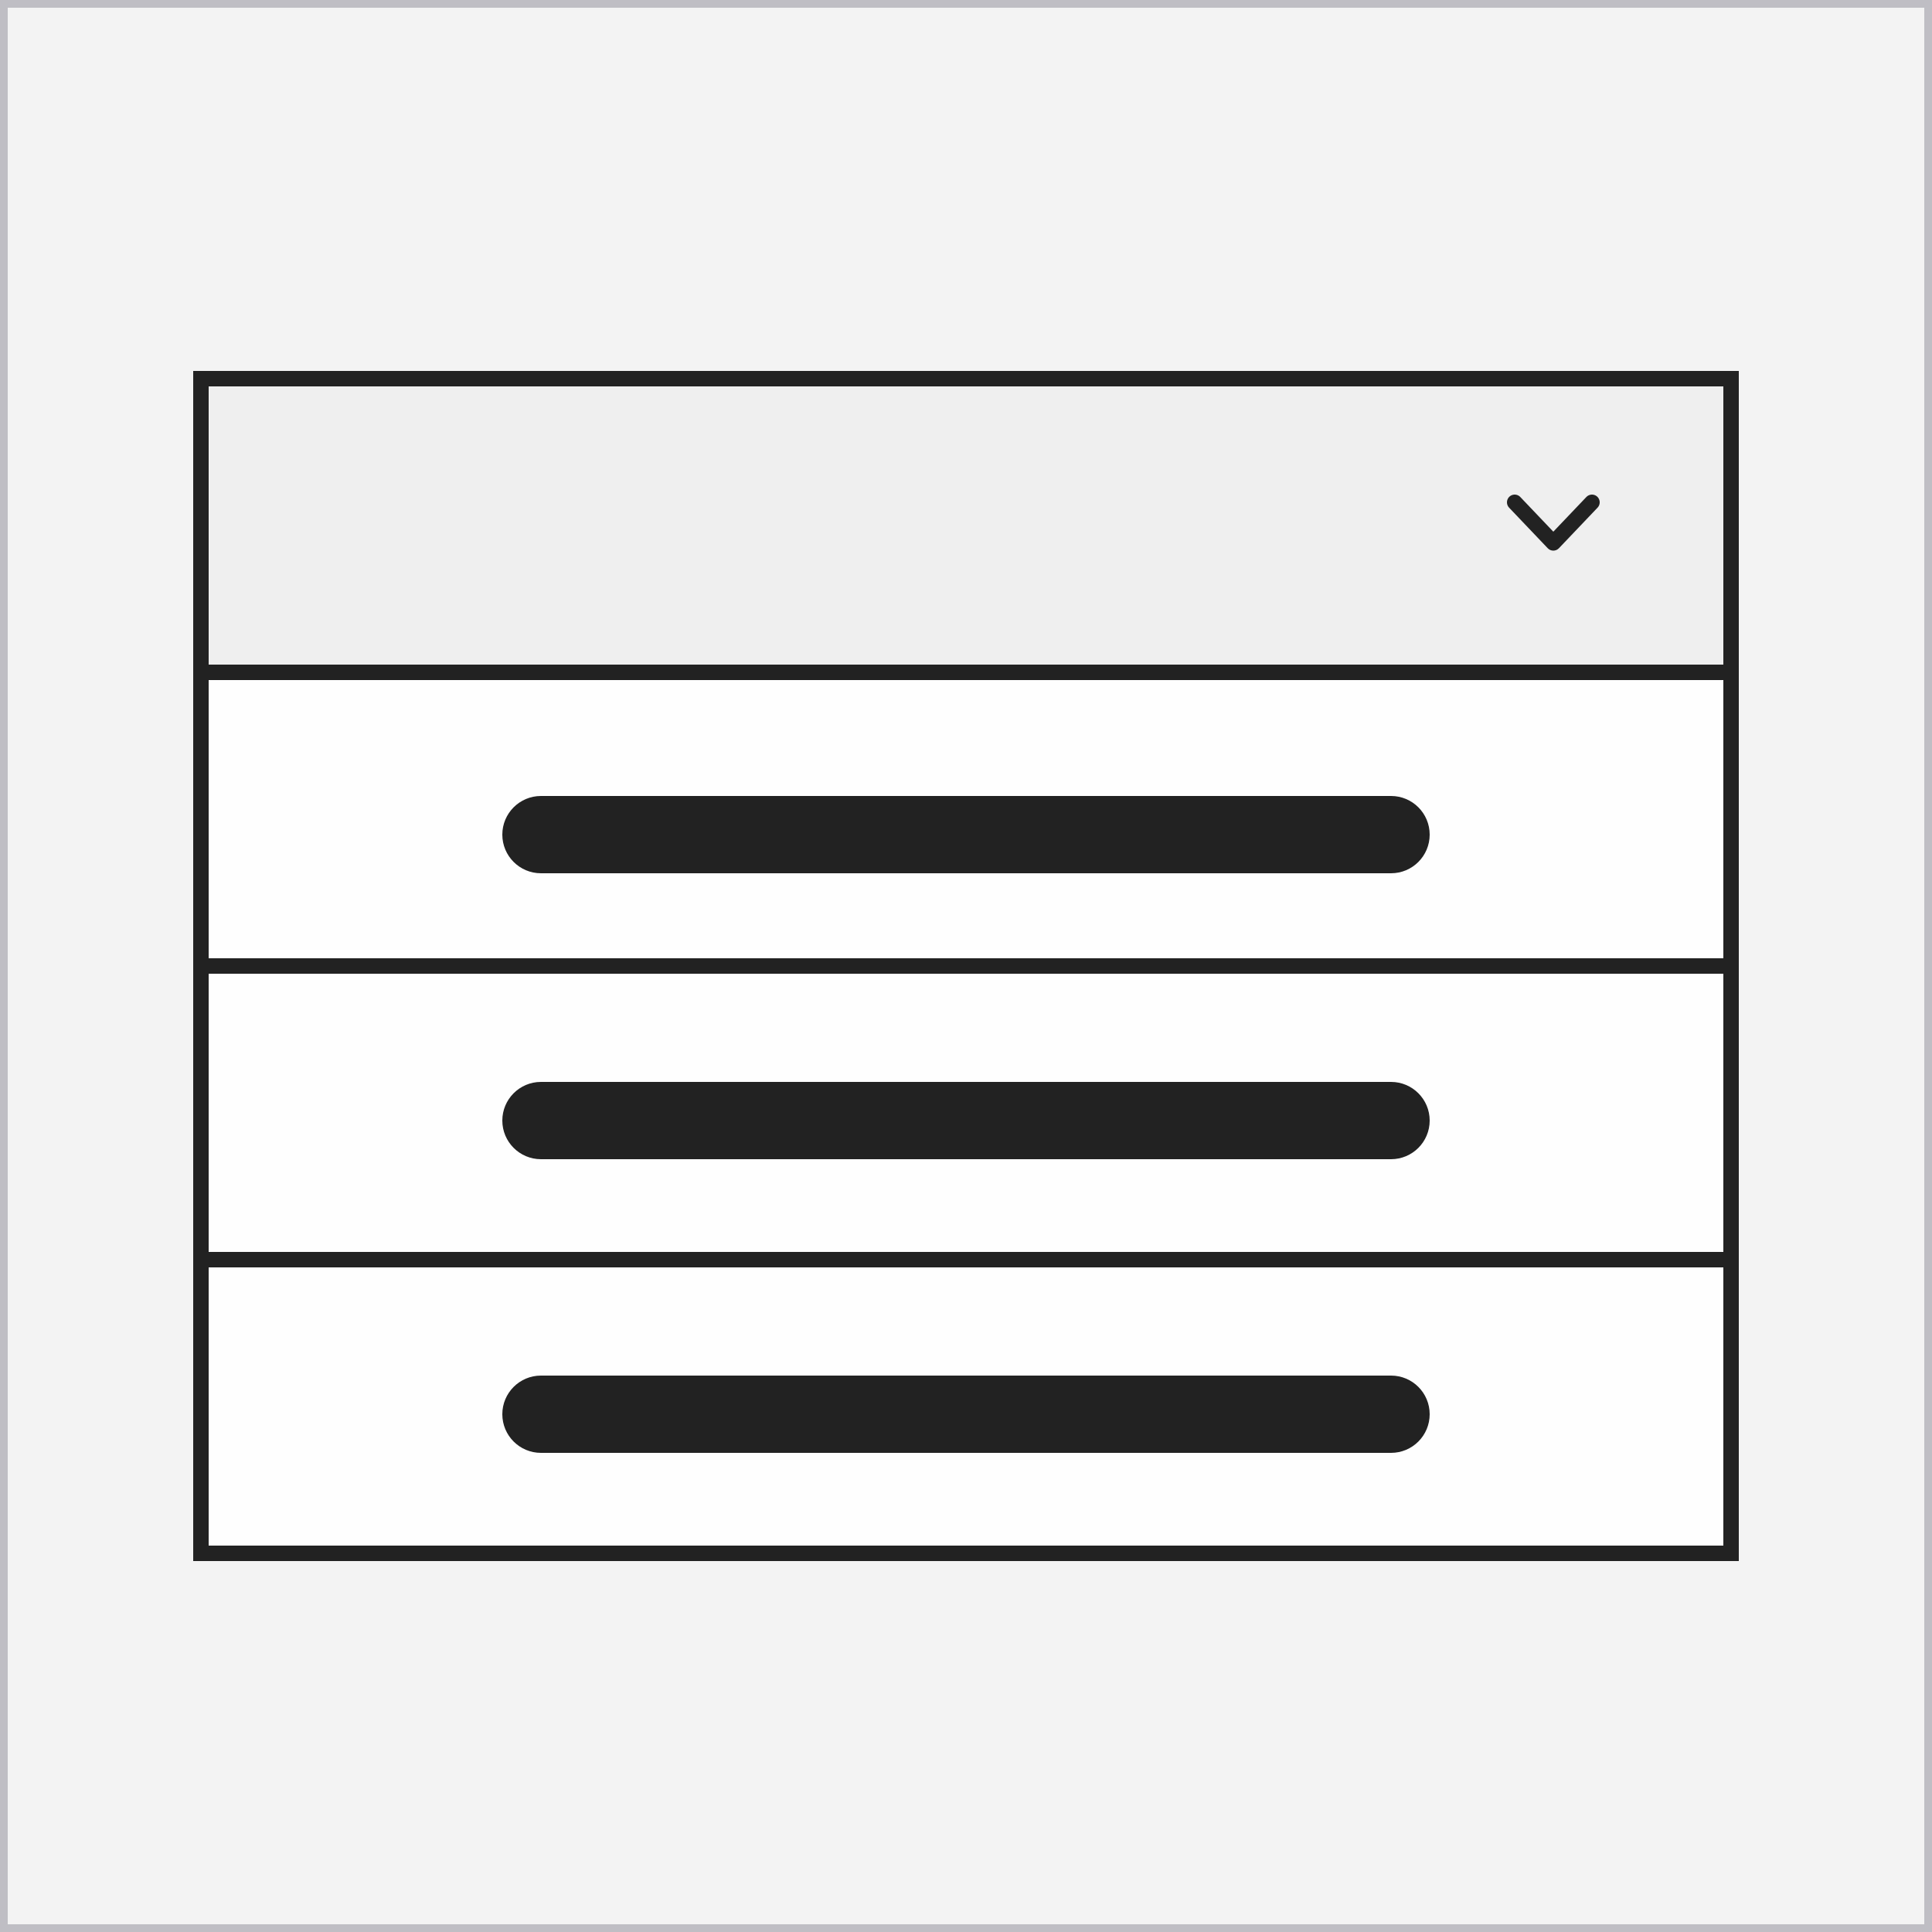
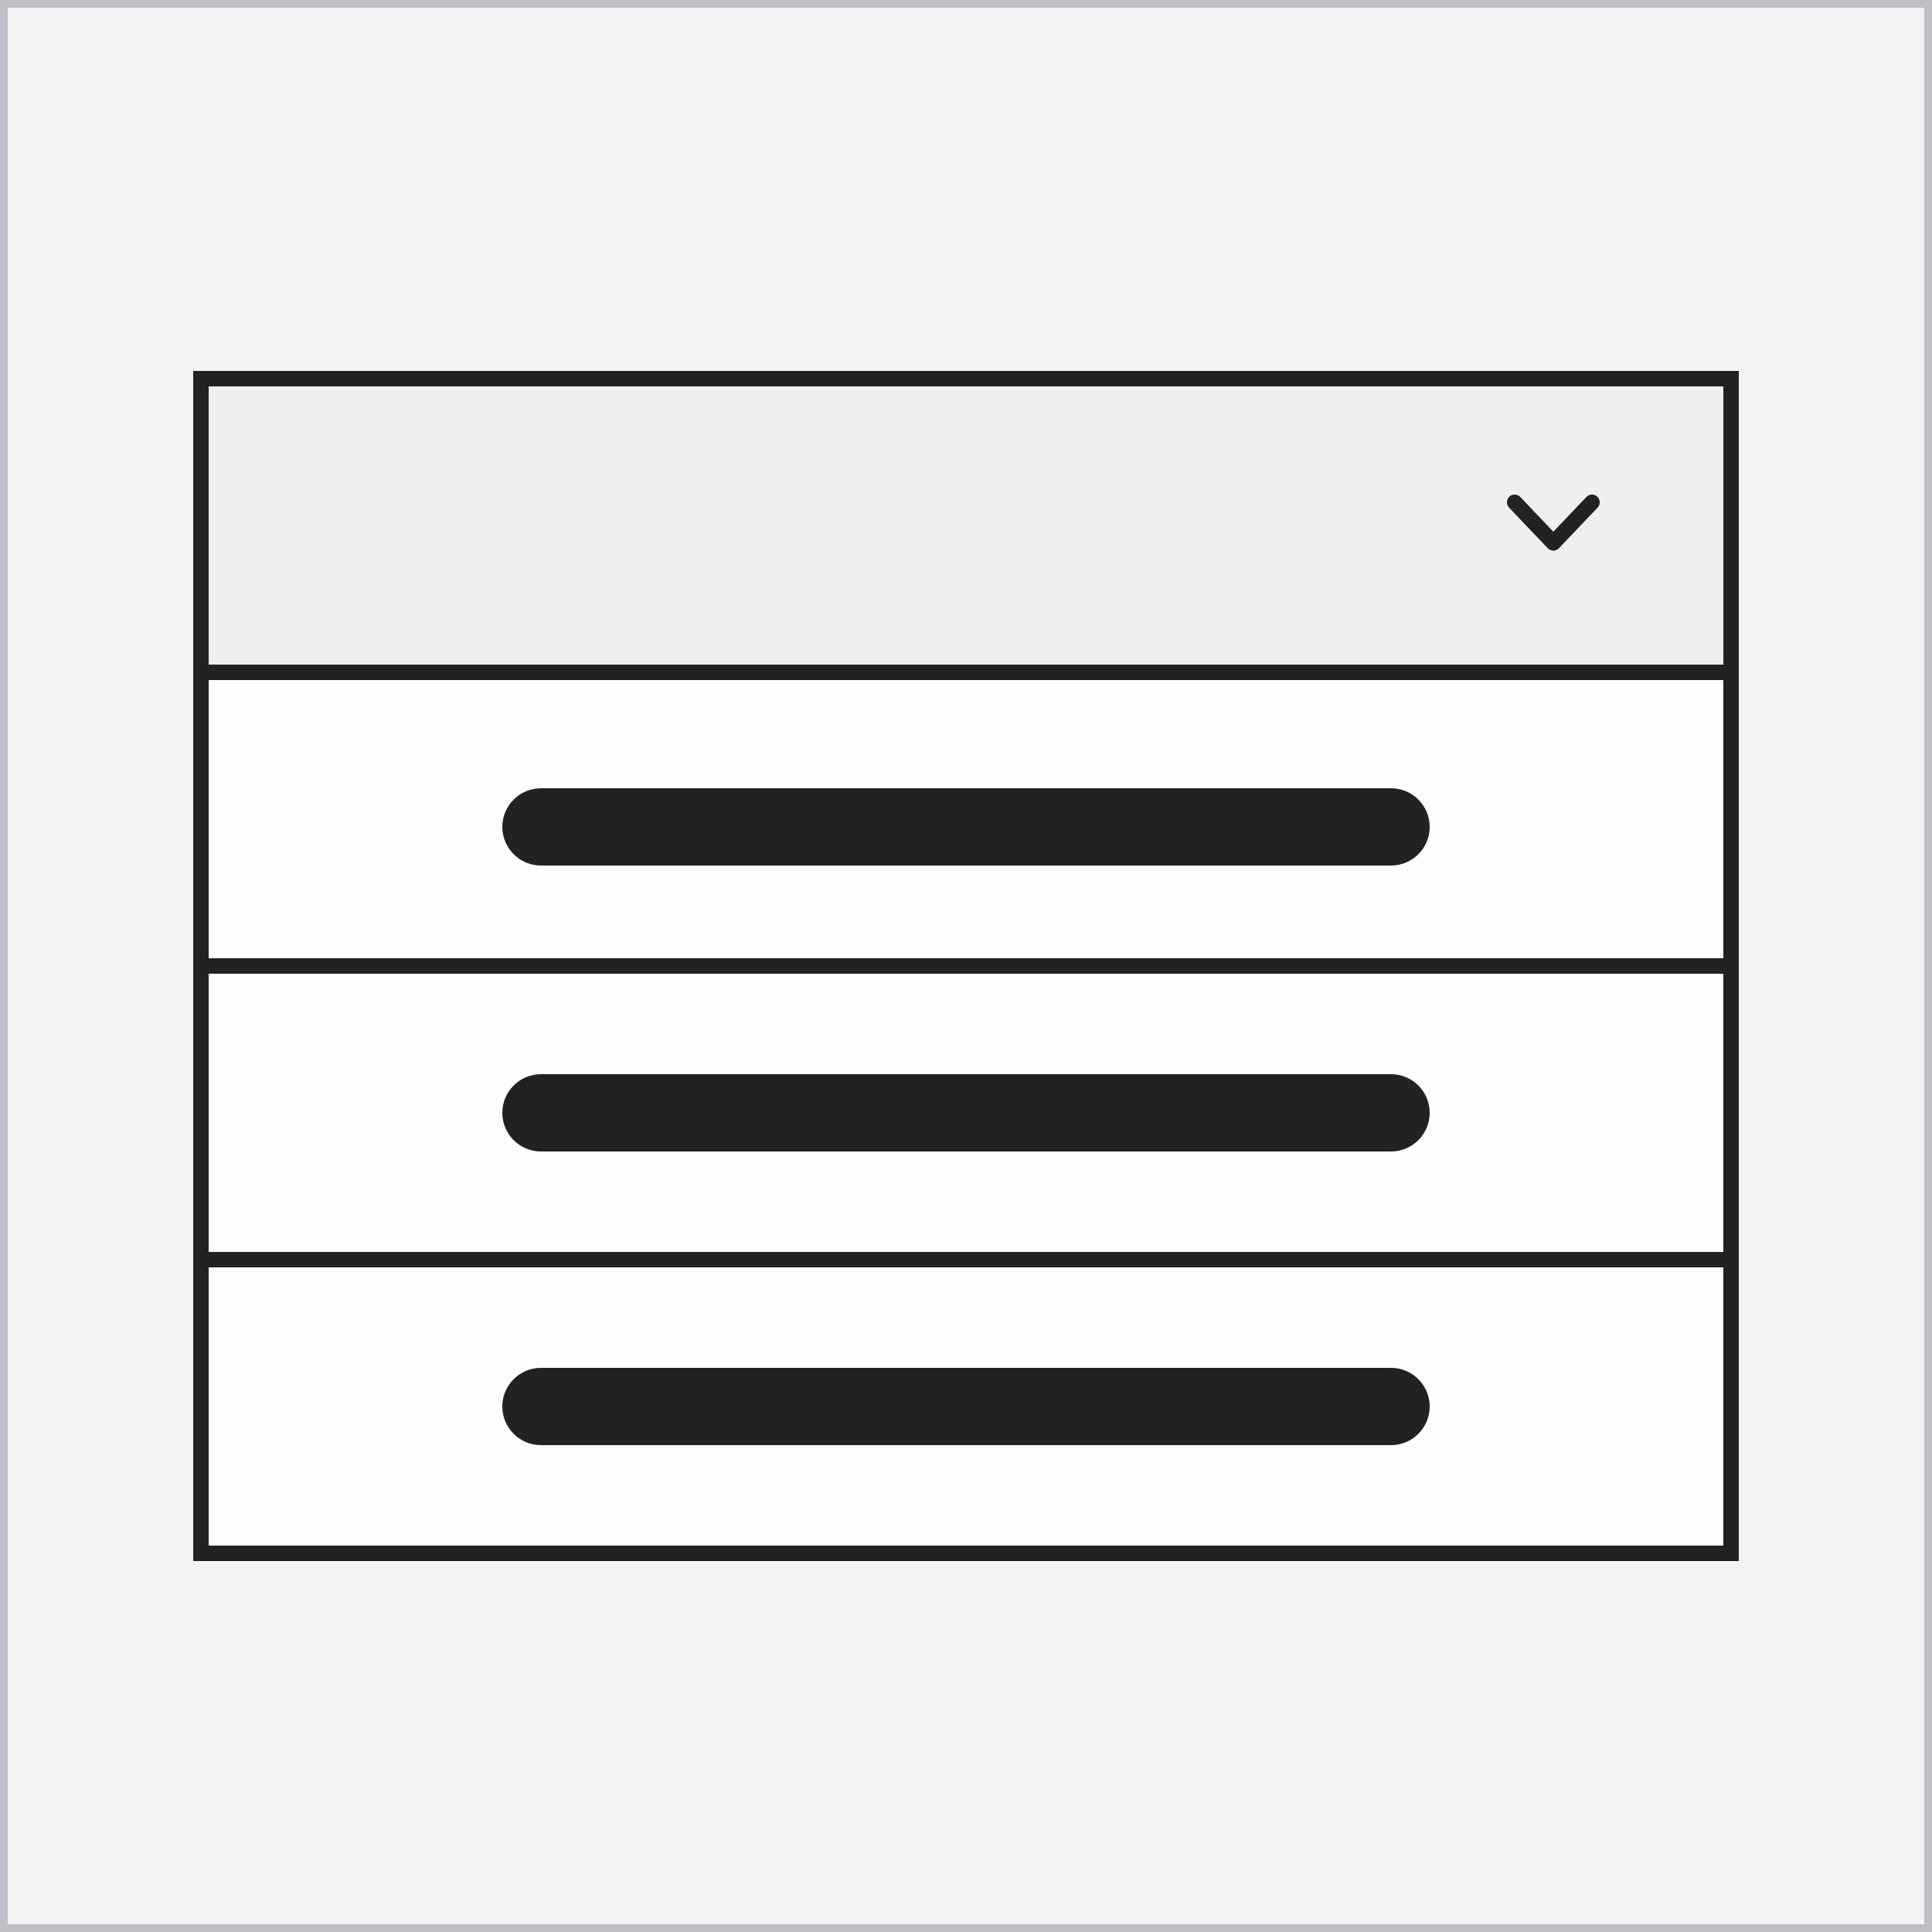
<svg xmlns="http://www.w3.org/2000/svg" width="250" height="250" viewBox="0 0 250 250" fill="none">
  <rect x="0.5" y="0.5" width="249" height="249" fill="#F3F3F3" />
  <rect x="0.5" y="0.5" width="249" height="249" stroke="#BFBEC4" />
  <rect x="1" y="-1" width="198" height="38" transform="matrix(1 0 0 -1 25 162)" fill="#FEFEFE" stroke="#222222" stroke-width="2" />
  <rect x="26" y="49" width="198" height="38" fill="#EFEFEF" stroke="#222222" stroke-width="2" />
  <rect x="26" y="87" width="198" height="38" fill="#FEFEFE" stroke="#222222" stroke-width="2" />
  <rect x="26" y="163" width="198" height="38" fill="#FEFEFE" stroke="#222222" stroke-width="2" />
-   <path d="M65 108C65 105.239 67.239 103 70 103H180C182.761 103 185 105.239 185 108C185 110.761 182.761 113 180 113H70C67.239 113 65 110.761 65 108Z" fill="#222222" />
-   <path d="M65 145C65 142.239 67.239 140 70 140H180C182.761 140 185 142.239 185 145C185 147.761 182.761 150 180 150H70C67.239 150 65 147.761 65 145Z" fill="#222222" />
-   <path d="M65 183C65 180.239 67.239 178 70 178H180C182.761 178 185 180.239 185 183C185 185.761 182.761 188 180 188H70C67.239 188 65 185.761 65 183Z" fill="#222222" />
+   <path d="M65 107C65 104.239 67.239 102 70 102H180C182.761 102 185 104.239 185 107C185 109.761 182.761 112 180 112H70C67.239 112 65 109.761 65 107Z" fill="#222222" />
+   <path d="M65 144C65 141.239 67.239 139 70 139H180C182.761 139 185 141.239 185 144C185 146.761 182.761 149 180 149H70C67.239 149 65 146.761 65 144Z" fill="#222222" />
+   <path d="M65 182C65 179.239 67.239 177 70 177H180C182.761 177 185 179.239 185 182C185 184.761 182.761 187 180 187H70C67.239 187 65 184.761 65 182Z" fill="#222222" />
  <path d="M206 65L201 70.25L196 65" stroke="#222222" stroke-width="2" stroke-linecap="round" stroke-linejoin="round" />
</svg>
